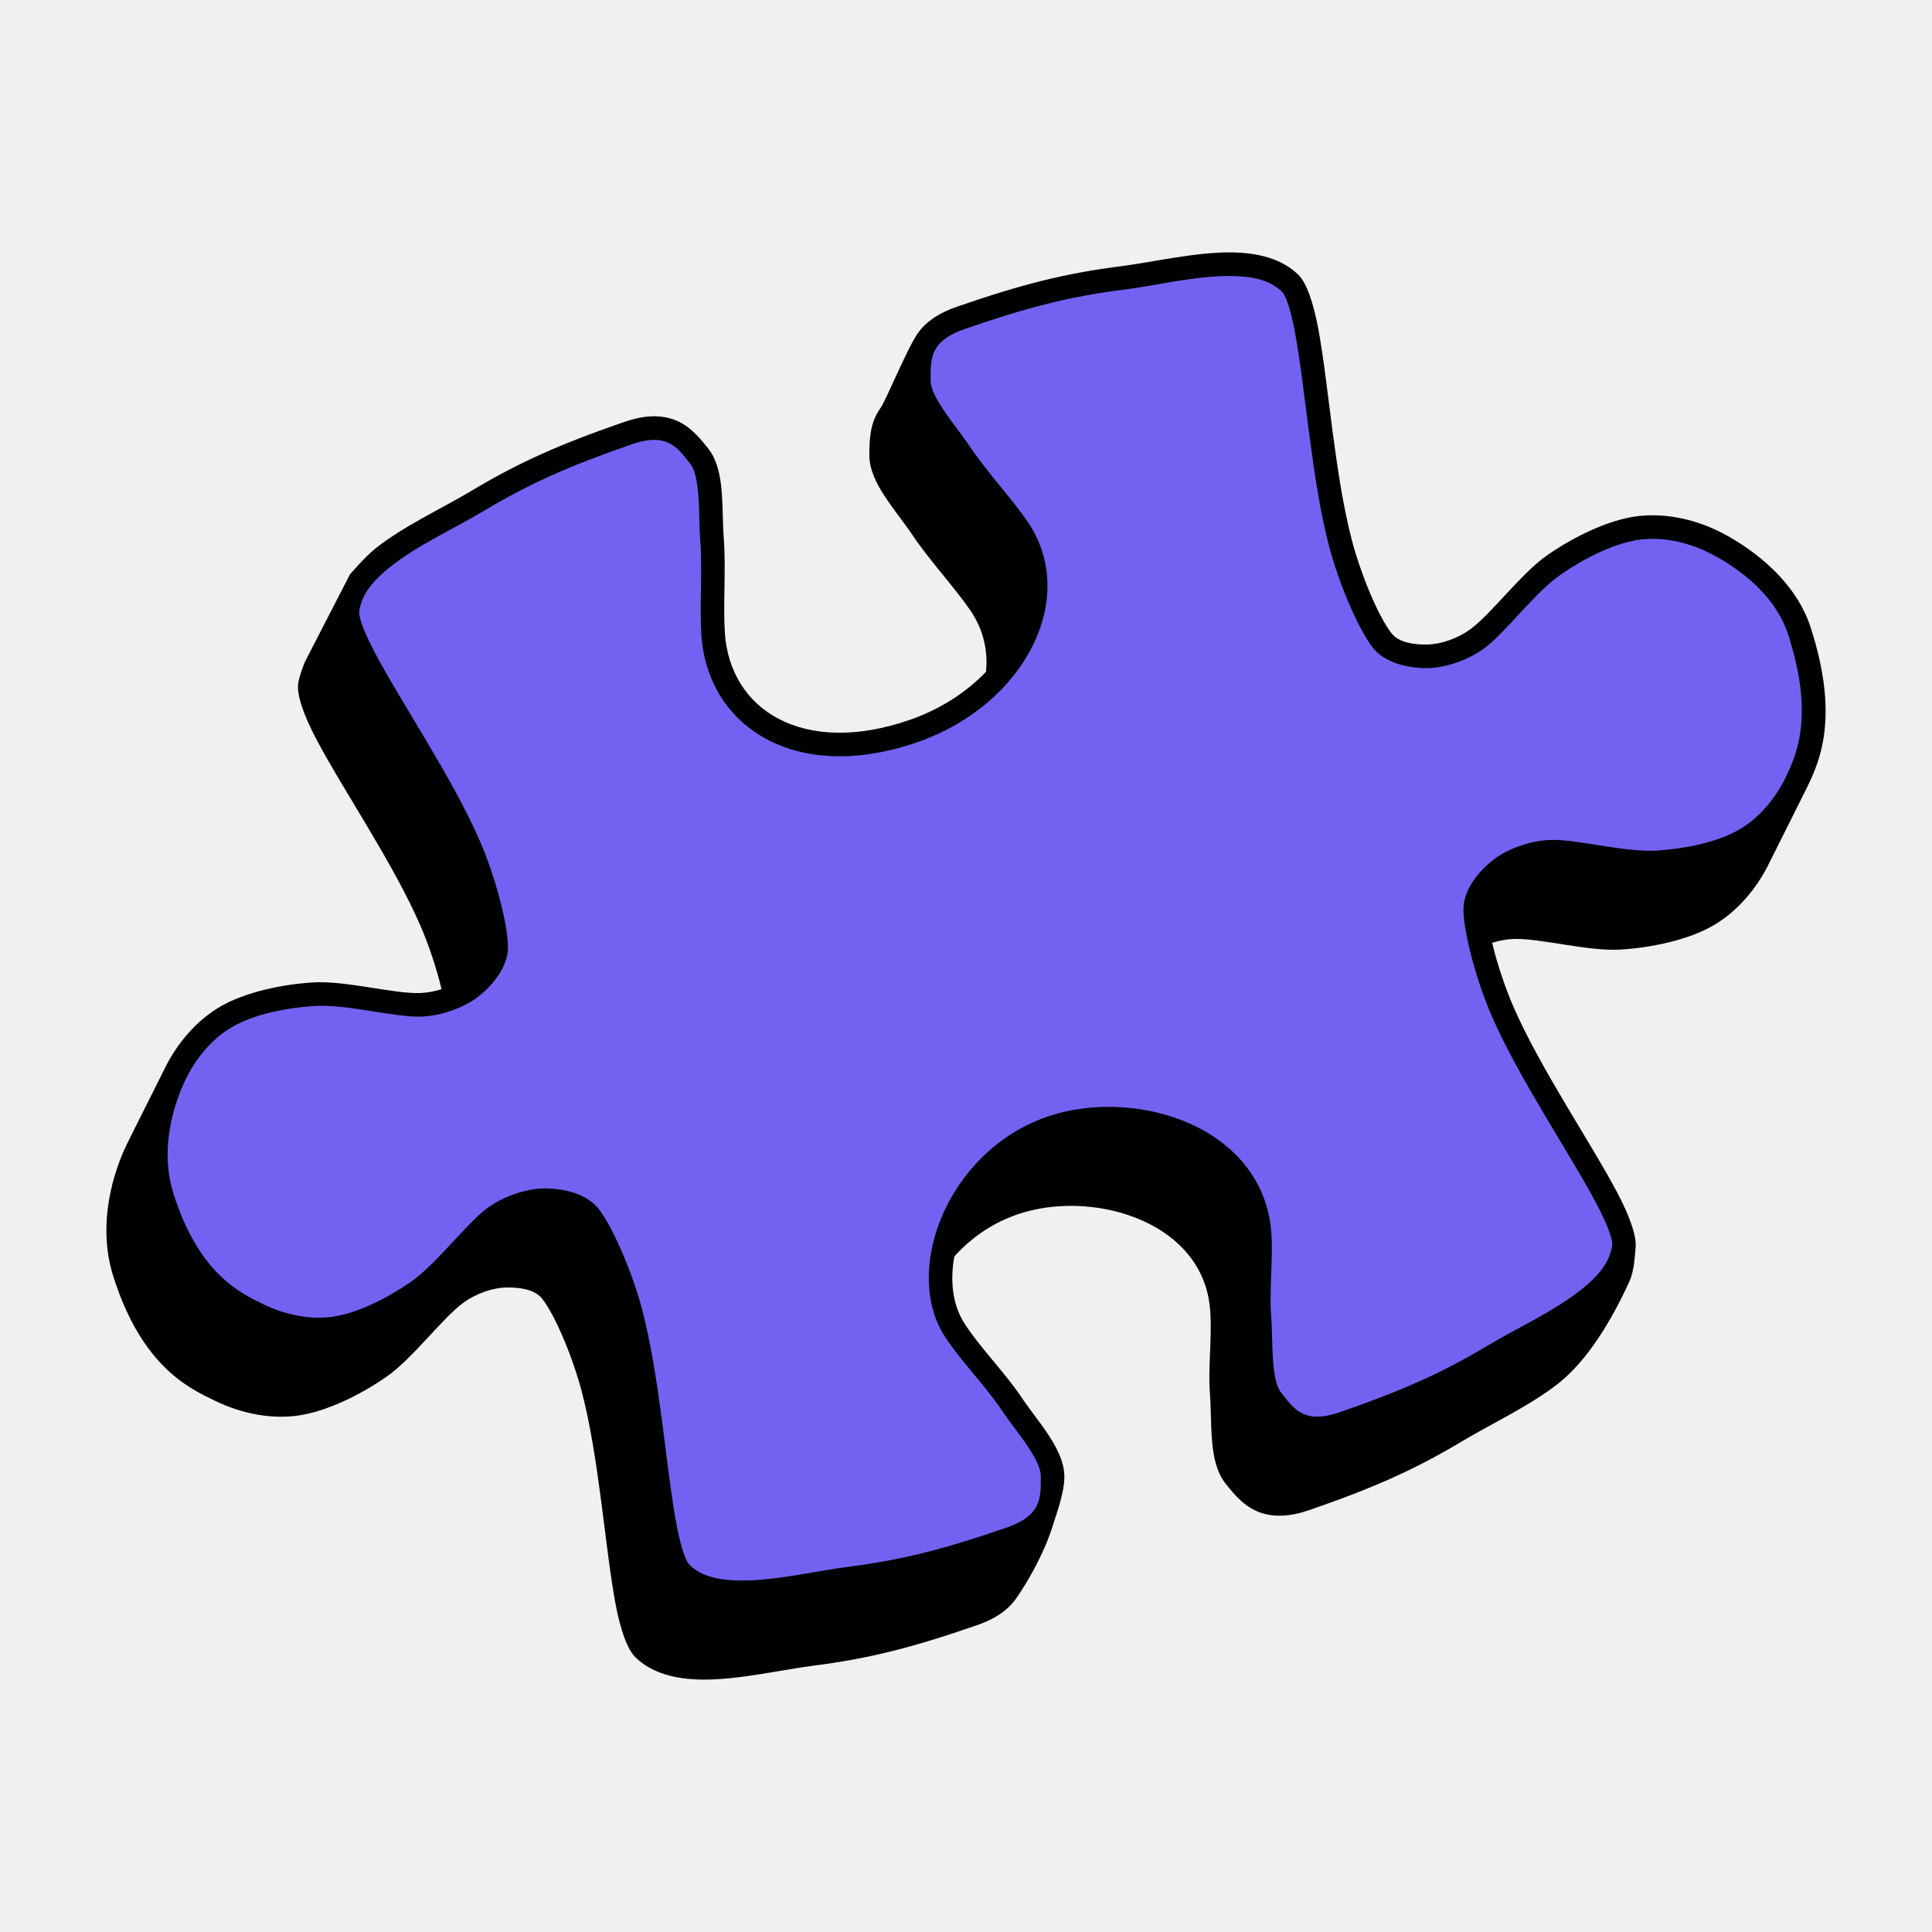
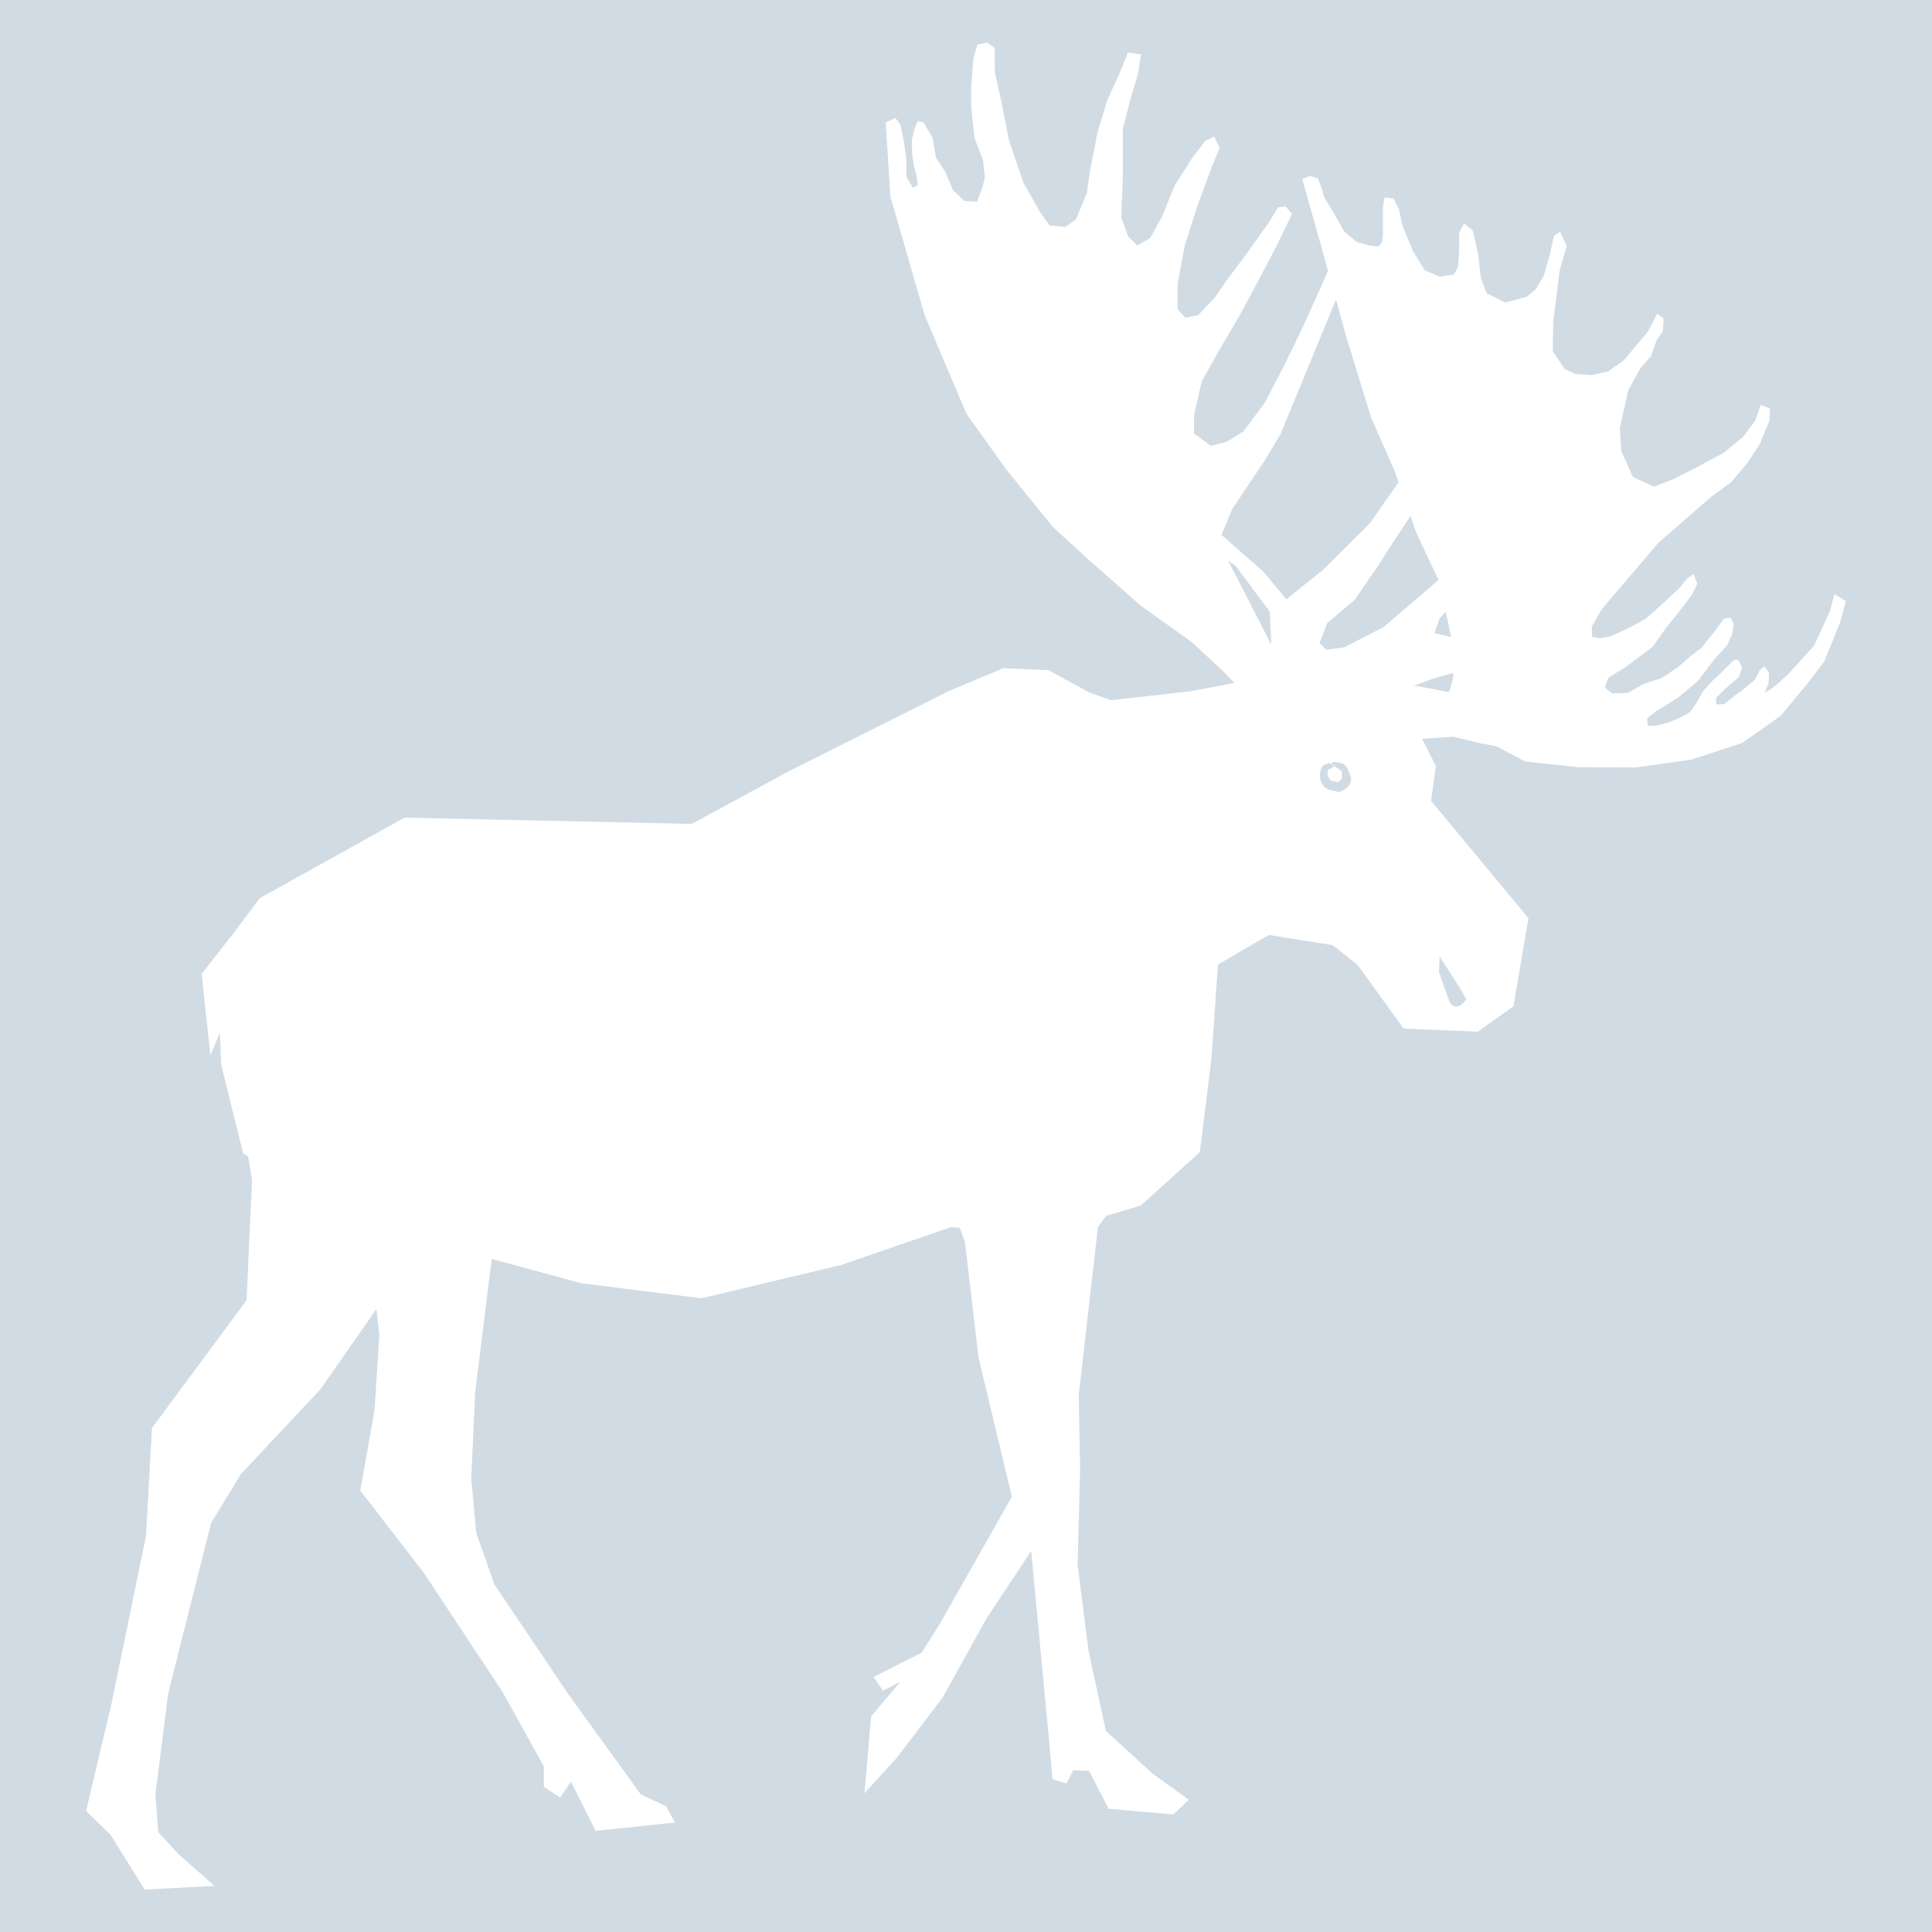
- <svg xmlns="http://www.w3.org/2000/svg" width="100%" height="100%" viewBox="0 0 512 512" version="1.1" xml:space="preserve" style="fill-rule:evenodd;clip-rule:evenodd;stroke-linejoin:round;stroke-miterlimit:2;">
-   <g transform="matrix(1,0,0,1,3.129752,25.75256)">
-     <path d="M275.655,379.206C273.34,386.422 268.797,394.185 266.001,398.074C264.125,400.682 261.031,403.124 255.714,404.966C238.564,410.905 227.117,413.794 212.471,415.665C203.736,416.781 192.66,419.433 183.11,419.358C175.947,419.301 169.604,417.687 165.251,413.434C163.082,411.315 161.24,406.073 159.912,398.863C157.2,384.129 155.624,360.484 151.039,343.011C148.784,334.416 144.26,323.244 140.601,318.481C138.579,315.85 134.4,315.404 131.124,315.442C127.502,315.484 123.021,317.059 119.77,319.404C114.149,323.458 106.291,334.249 99.211,339.16C92.265,343.977 83.421,348.281 75.997,349.367C68.642,350.442 60.713,348.796 54.026,345.549C47.318,342.292 34.61,336.758 26.911,312.556C22.396,298.364 27.182,284.288 30.468,277.522C32.066,274.229 39.197,260.139 40.468,257.522C43.714,250.835 48.927,244.638 55.371,240.934C61.877,237.196 71.488,235.108 79.926,234.598C88.527,234.078 101.375,237.699 108.299,237.408C110.126,237.332 112.055,236.971 113.885,236.392C112.569,230.87 110.456,224.543 108.272,219.518C101.068,202.952 87.683,183.398 80.703,170.141C77.287,163.655 75.492,158.395 75.886,155.389C76.149,153.382 77.678,149.642 77.678,149.642L89.61,126.472C89.61,126.472 93.633,121.788 96.257,119.69C103.714,113.724 114.059,108.958 121.613,104.433C134.279,96.845 145.062,92.036 162.211,86.097C167.528,84.255 171.47,84.261 174.557,85.151C179.159,86.477 181.986,89.881 184.604,93.167C186.4,95.422 187.412,98.65 187.895,102.328C188.501,106.95 188.322,112.348 188.673,116.829C189.289,124.689 188.479,134.719 188.968,142C189.651,152.15 194.783,160.299 203.158,164.716C211.864,169.308 223.9,169.893 237.923,165.037C246.043,162.224 252.98,157.706 258.167,152.293C258.74,146.684 257.486,141.073 254.023,136.008C249.905,129.983 243.065,122.602 238.688,116.045C236.192,112.307 232.713,108.176 230.331,104.169C228.436,100.98 227.235,97.818 227.252,94.934C227.277,90.733 227.392,86.31 230.189,82.421C231.668,80.364 237.392,66.31 240.189,62.421C242.065,59.813 245.159,57.37 250.476,55.529C267.625,49.59 279.072,46.701 293.718,44.83C302.454,43.714 313.53,41.062 323.08,41.137C330.242,41.194 336.585,42.808 340.939,47.061C343.107,49.179 344.95,54.422 346.277,61.632C348.99,76.366 350.565,100.011 355.15,117.484C357.406,126.079 361.929,137.251 365.589,142.014C367.61,144.645 371.789,145.091 375.066,145.053C378.687,145.011 383.169,143.436 386.42,141.091C392.041,137.037 399.898,126.246 406.978,121.335C413.924,116.517 422.768,112.214 430.193,111.128C437.548,110.053 445.476,111.699 452.163,114.946C458.953,118.242 472.235,126.795 476.671,140.406C484.517,164.48 478.969,176.285 475.722,182.973C474.148,186.214 467.013,200.314 465.722,202.973C462.475,209.66 457.263,215.857 450.818,219.56C444.313,223.299 434.701,225.387 426.263,225.897C417.663,226.417 404.814,222.796 397.89,223.087C396.063,223.163 394.135,223.524 392.304,224.103C393.62,229.625 395.733,235.952 397.918,240.977C405.121,257.543 418.506,277.097 425.487,290.354C428.903,296.84 430.697,302.1 430.303,305.106C430.111,306.578 430.074,310.787 428.623,313.961C424.129,323.796 417.756,334.61 409.933,340.805C402.446,346.734 392.131,351.537 384.576,356.062C371.91,363.65 361.128,368.459 343.979,374.398C338.662,376.24 334.719,376.234 331.633,375.344C327.03,374.018 324.203,370.614 321.586,367.328C319.789,365.072 318.777,361.845 318.295,358.167C317.688,353.545 317.867,348.147 317.516,343.666C316.908,335.904 318.465,325.913 317.258,318.808C315.427,308.026 307.575,300.804 297.936,297.007C287.966,293.079 276.054,292.762 266.389,296.109C259.712,298.421 254.12,302.393 249.779,307.216C248.615,313.609 249.298,319.824 252.247,324.612C256.052,330.789 263.151,337.931 267.502,344.45C269.997,348.188 273.476,352.319 275.858,356.326C277.754,359.515 278.955,362.677 278.938,365.56C278.913,369.761 277.118,374.646 275.655,379.206Z" />
-     <path d="M470.728,142.342C466.906,130.612 455.285,123.409 449.433,120.568C443.849,117.857 437.239,116.414 431.097,117.312C424.508,118.276 416.704,122.195 410.54,126.471C403.488,131.362 395.674,142.122 390.076,146.16C385.805,149.24 379.896,151.247 375.139,151.303C370.033,151.362 363.782,149.921 360.633,145.822C356.634,140.618 351.57,128.462 349.105,119.07C344.482,101.453 342.866,77.619 340.131,62.764C339.473,59.191 338.76,56.17 337.896,53.949C337.481,52.883 337.087,52.035 336.571,51.531C333.295,48.33 328.421,47.43 323.03,47.387C313.752,47.314 302.997,49.945 294.51,51.03C280.288,52.847 269.175,55.667 252.521,61.435C248.823,62.716 246.567,64.257 245.263,66.07C243.289,68.815 243.519,72.006 243.502,74.971C243.49,76.866 244.459,78.88 245.704,80.975C248.032,84.892 251.447,88.921 253.886,92.575C258.251,99.114 265.076,106.473 269.183,112.48C283.01,132.707 268.396,161.097 239.968,170.942C223.943,176.492 210.192,175.492 200.242,170.244C189.962,164.822 183.57,154.878 182.732,142.419C182.244,135.159 183.057,125.155 182.442,117.317C182.099,112.937 182.291,107.659 181.698,103.141C181.381,100.725 180.896,98.543 179.715,97.061C177.868,94.742 176.075,92.092 172.827,91.156C170.68,90.538 167.954,90.722 164.256,92.002C147.602,97.77 137.125,102.426 124.825,109.794C117.485,114.191 107.406,118.774 100.161,124.57C95.951,127.938 92.678,131.659 92.083,136.201C91.989,136.916 92.204,137.826 92.537,138.921C93.231,141.2 94.54,144.015 96.233,147.229C103.271,160.594 116.741,180.324 124.003,197.026C127.875,205.931 131.413,218.615 131.489,225.178C131.55,230.346 127.529,235.345 123.48,238.456C119.707,241.355 113.823,243.432 108.561,243.653C101.665,243.942 88.87,240.319 80.303,240.837C72.815,241.289 64.259,243.035 58.486,246.353C53.103,249.446 48.801,254.668 46.09,260.252C43.237,266.128 38.946,278.337 42.866,290.662C49.677,312.071 60.822,317.046 66.756,319.927C72.341,322.638 78.95,324.08 85.093,323.182C91.681,322.219 99.485,318.299 105.649,314.024C112.701,309.133 120.515,298.373 126.113,294.335C130.384,291.254 136.293,289.247 141.051,289.192C146.156,289.133 152.407,290.574 155.557,294.673C159.555,299.877 164.62,312.033 167.084,321.425C171.707,339.042 173.324,362.876 176.059,377.731C176.717,381.304 177.429,384.325 178.293,386.545C178.708,387.612 179.103,388.459 179.619,388.964C182.895,392.165 187.769,393.065 193.159,393.108C202.438,393.181 213.192,390.549 221.679,389.465C235.902,387.648 247.015,384.827 263.669,379.06C267.367,377.779 269.622,376.238 270.927,374.424C272.901,371.68 272.67,368.489 272.688,365.524C272.699,363.629 271.731,361.614 270.486,359.52C268.157,355.603 264.743,351.574 262.304,347.92C257.913,341.342 250.765,334.122 246.926,327.89C242.668,320.978 241.932,311.696 244.464,302.433C248.137,288.997 258.655,275.636 274.343,270.203C285.336,266.396 298.886,266.725 310.226,271.191C321.897,275.788 331.203,284.708 333.42,297.762C334.654,305.026 333.125,315.241 333.747,323.178C334.09,327.558 333.899,332.835 334.492,337.354C334.809,339.77 335.294,341.952 336.474,343.433C338.322,345.753 340.114,348.403 343.363,349.339C345.51,349.957 348.235,349.773 351.933,348.493C368.587,342.725 379.064,338.069 391.365,330.701C398.704,326.304 408.783,321.721 416.029,315.925C420.238,312.557 423.511,308.835 424.106,304.294C424.2,303.578 423.986,302.669 423.652,301.574C422.958,299.295 421.65,296.48 419.957,293.266C412.919,279.901 399.449,260.171 392.186,243.469C388.314,234.564 384.777,221.88 384.7,215.317C384.64,210.149 388.661,205.15 392.709,202.039C396.482,199.14 402.367,197.063 407.628,196.842C414.525,196.553 427.32,200.176 435.886,199.658C443.374,199.206 451.931,197.459 457.704,194.142C463.086,191.048 467.388,185.827 470.1,180.243C472.991,174.289 477.714,163.775 470.728,142.342Z" style="fill:rgb(115,98,242);" />
+ <svg xmlns="http://www.w3.org/2000/svg" width="100%" height="100%" viewBox="0 0 1000 1000" version="1.1" xml:space="preserve" style="fill-rule:evenodd;clip-rule:evenodd;stroke-linejoin:round;stroke-miterlimit:2;">
+   <rect x="-49.911" y="-25.513" width="1157.721" height="1061.956" style="fill:rgb(85,135,184);fill-opacity:0.2;" />
+   <g transform="matrix(1.083733,0,0,1.083733,-54.27652,-41.84881)">
+     <path d="M229.882,663.789L203.085,702.215L165.097,742.681L150.915,765.982L130.411,847.372L124.316,895.508L125.665,913.661L135.329,924.168L152.542,939.344L119.188,941.08L102.796,914.801L91.196,903.563L103.349,852.203L119.8,772.282L122.651,720.686L167.838,659.604L170.453,602.179L168.602,590.941L166.253,589.602L155.713,547.062L155.107,531.815L150.587,542.544L146.373,503.791L161.596,484.352L161.62,484.255L174.193,467.541L194.083,456.497L243.307,429.112L380.458,432.122L426.632,407.073L503.127,368.726L529.315,357.745L550.86,358.703L570.547,369.446L580.841,373.026L618.549,368.785L639.664,364.812L634.339,359.31L619.303,345.307L594.907,327.876L569.419,305.383L552.99,290.346L530.957,263.186L511.64,236.204L491.641,188.996L475.313,132.359L473.116,97.056L477.781,94.954L480.268,98.557L482.016,107.528L482.952,114.986L482.952,122.988L486.058,128.293L488.469,127.013L487.766,122.285L486.588,117.813L485.726,112.386L485.599,105.371L486.838,100.225L488.37,96.514L491.185,97.164L495.45,104.375L497.078,113.819L501.466,120.542L505.262,129.473L510.757,134.64L516.716,134.939L518.803,129.534L520.455,123.783L519.574,115.047L515.447,104.35L513.92,89.749L513.92,79.923L514.992,66.469L516.829,59.943L521.426,58.887L525.162,61.49L525.233,73.126L528.379,87.335L532.016,105.831L538.861,125.857L546.55,139.456L551.365,146.325L558.904,146.956L564,143.366L569.208,130.643L570.666,120.162L574.245,101.917L578.8,86.796L584.788,73.68L588.838,63.657L595.072,64.605L593.609,73.838L590.056,85.748L586.36,100.121L586.331,125.081L585.544,142.262L588.865,151.518L593.239,155.879L599.404,152.315L604.952,142.348L611.115,127.202L619.309,114.308L625.754,105.865L629.971,103.847L632.629,109.265L628.443,119.361L621.793,137.467L615.882,156.057L612.518,174.342L612.518,186.231L616.263,190.429L622.356,189.117L630.159,180.889L636.722,171.478L647.395,157.15L656.34,144.506L660.418,137.693L664.168,137.234L667.164,140.844L659.584,156.448L650.527,173.709L642.22,189.135L632.158,206.254L624.057,220.761L620.431,236.662L620.311,245.659L628.38,251.513L635.66,249.786L644,244.645L654.315,230.69L663.775,212.49L673.279,192.789L683.05,170.971L684.334,167.887L681.864,158.952L672.04,124.14L675.796,122.639L679.503,123.777L681.232,128.218L682.421,132.555L687.925,141.801L692.128,149.252L697.999,154.141L704.197,155.9L708.71,156.375L710.293,153.671L710.576,150.515L710.576,137.38L711.364,132.921L715.638,133.473L718.265,138.628L719.893,146.423L724.952,158.6L730.561,167.709L737.692,170.782L744.579,169.718L746.465,165.899L746.987,158.393L746.987,149.788L749.309,145.341L753.488,148.643L756.067,159.933L757.365,171.331L760.028,178.592L769.004,183.084L779.131,180.416L783.595,176.801L787.512,170.04L790.438,159.661L792.194,151.392L795.17,149.325L798.396,156.106L795.059,167.406L791.89,192.492L791.69,206.352L797.282,214.749L802.571,217.259L810.362,217.753L818.18,215.972L825.754,210.619L831.33,203.884L836.794,197.46L839.552,192.515L841.497,188.411L844.691,190.688L844.317,196.749L841.321,201.087L838.607,208.698L833.476,214.576L827.681,225.25L823.737,243.127L824.43,254.101L829.984,266.462L839.947,271.042L849.042,267.581L861.221,261.412L873.467,254.772L882.755,247.091L888.433,239.395L890.998,232.1L895.525,233.673L895.09,239.779L890.68,250.392L885.017,259.256L876.966,268.897L867.279,275.959L842.157,297.828L815.042,329.615L810.309,337.998L810.497,342.857L814.203,343.428L818.725,342.692L823.455,340.676L829.543,337.742L836.042,334.163L843.576,327.492L852.237,319.433L855.742,315.082L859.009,312.7L860.681,317.463L857.985,322.958L851.297,331.641L845.592,338.776L839.282,347.646L826.403,357.289L818.196,362.309L816.551,366.985L820.07,369.801L827.503,369.563L834.98,365.336L843.949,362.362L851.739,357.01L857.586,351.898L862.685,348.087L869.885,339.045L873.468,334.071L876.545,333.567L878.14,336.689L877.284,341.78L874.819,346.972L869.079,353.229L861.113,363.714L851.69,371.731L841.242,378.126L836.794,381.642L837.122,385.348L841.185,385.154L847.088,383.656L851.992,381.596L857.093,378.857L860.498,374.074L863.341,368.867L868.373,363.327L871.973,360.07L878.05,353.983L880.008,353.544L882.183,357.247L880.648,361.907L873.771,367.849L869.628,372.008L869.841,375.042L873.534,374.914L878.396,371.01L882.787,367.793L888.064,363.435L890.595,358.687L892.722,356.814L894.939,359.946L894.749,365.171L892.815,369.493L895.785,367.768L899.609,364.792L904.529,360.139L916.552,346.941L924.183,330.227L926.234,322.352L931.707,325.738L928.901,335.935L921.355,354.566L912.905,365.615L900.613,380.45L882.137,393.489L857.609,401.456L831.414,405.172L804.194,405.045L778.619,402.34L764.515,394.921L756.966,393.58L744.316,390.48L729.283,391.475L735.841,404.453L733.614,421.139L780.067,477.155L772.918,519.254L755.849,531.378L720.429,529.851L698.556,499.56L686.657,490.036L656.045,485.158L631.823,499.263L628.638,544.39L623.147,588.888L594.918,614.389L578.277,619.38L574.455,624.674L565.29,705.083L565.95,739.625L564.773,785.93L569.947,826.969L578.255,865.286L600.346,885.534L617.853,898.145L610.528,905.221L579.57,902.488L570.219,884.382L562.723,884.132L559.355,890.458L552.749,888.312L551.274,871.392L542.666,780.192L542.441,779.593L521.299,811.54L500.234,849.453L478.562,877.956L462.936,895.129L466.144,858.359L480.045,841.844L471.798,846.099L467.31,839.538L490.305,827.904L499.124,813.891L533.344,753.458L517.415,686.857L510.974,631.955L508.449,624.959L504.082,624.74L452.036,642.725L385.111,658.678L327.967,651.542L284.937,639.908L284.022,647.113L277.011,703.791L275.138,744.807L277.534,770.749L286.196,795.32L321.502,847.756L356.106,895.598L368.189,901.252L372.436,909.057L334.543,913.037L322.76,889.469L317.62,897.179L309.815,892.031L309.815,882.262L289.92,846.397L252.308,789.556L222.17,750.52L228.925,712.375L231.254,676.265L229.882,663.789ZM744.189,360.075L735.068,362.57L725.816,366.025L725.278,366.261L727.647,366.389L742.185,369.213L744.189,362.153L744.189,360.075ZM723.747,285.122L715.462,297.573L708.536,308.394L697.214,324.969L683.983,336.187L680.274,345.818L683.52,348.921L692.067,347.789L710.768,338.192L727.132,324.243L737.151,315.581L726.67,293.413L723.747,285.122ZM740.608,330.831L737.765,333.79L735.202,340.976L742.744,342.812L743.085,342.632L740.608,330.831ZM633.539,294.325L633.587,294.194L653.421,311.588L664.46,324.876L682.131,310.647L704.409,288.44L718.038,268.932L716.026,263.224L704.899,237.976L692.956,199.077L688.151,181.694L661.622,246.088L654.331,258.235L638.613,281.758L633.478,294.052L633.539,294.325ZM737.643,495.451L737.308,502.906L739.113,507.896L742.602,517.639C744.975,520.882 748.453,519.06 750.365,515.806L747.16,510.217L737.643,495.451ZM657.084,346.157L657.216,345.332L656.527,330.663L640.25,308.934L636.594,306.265L657.084,346.157ZM682.305,403.917C681.008,405.021 680.506,406.948 680.482,409.37C680.814,412.339 682.004,414.567 684.497,415.671L689.579,416.927C695.07,414.956 696.703,411.668 694.162,406.958C693.568,404.552 692.065,403.471 690.218,402.893L686.955,402.52L685.814,403.22L690.902,407.032L690.971,410.561L689.186,412.105L685.539,411.458L684.092,408.916L684.353,406.28L687.326,404.745C687.025,404.54 685.666,403.305 685.359,403.217C684.312,402.92 683.375,403.728 682.305,403.917Z" style="fill:white;" />
  </g>
</svg>
